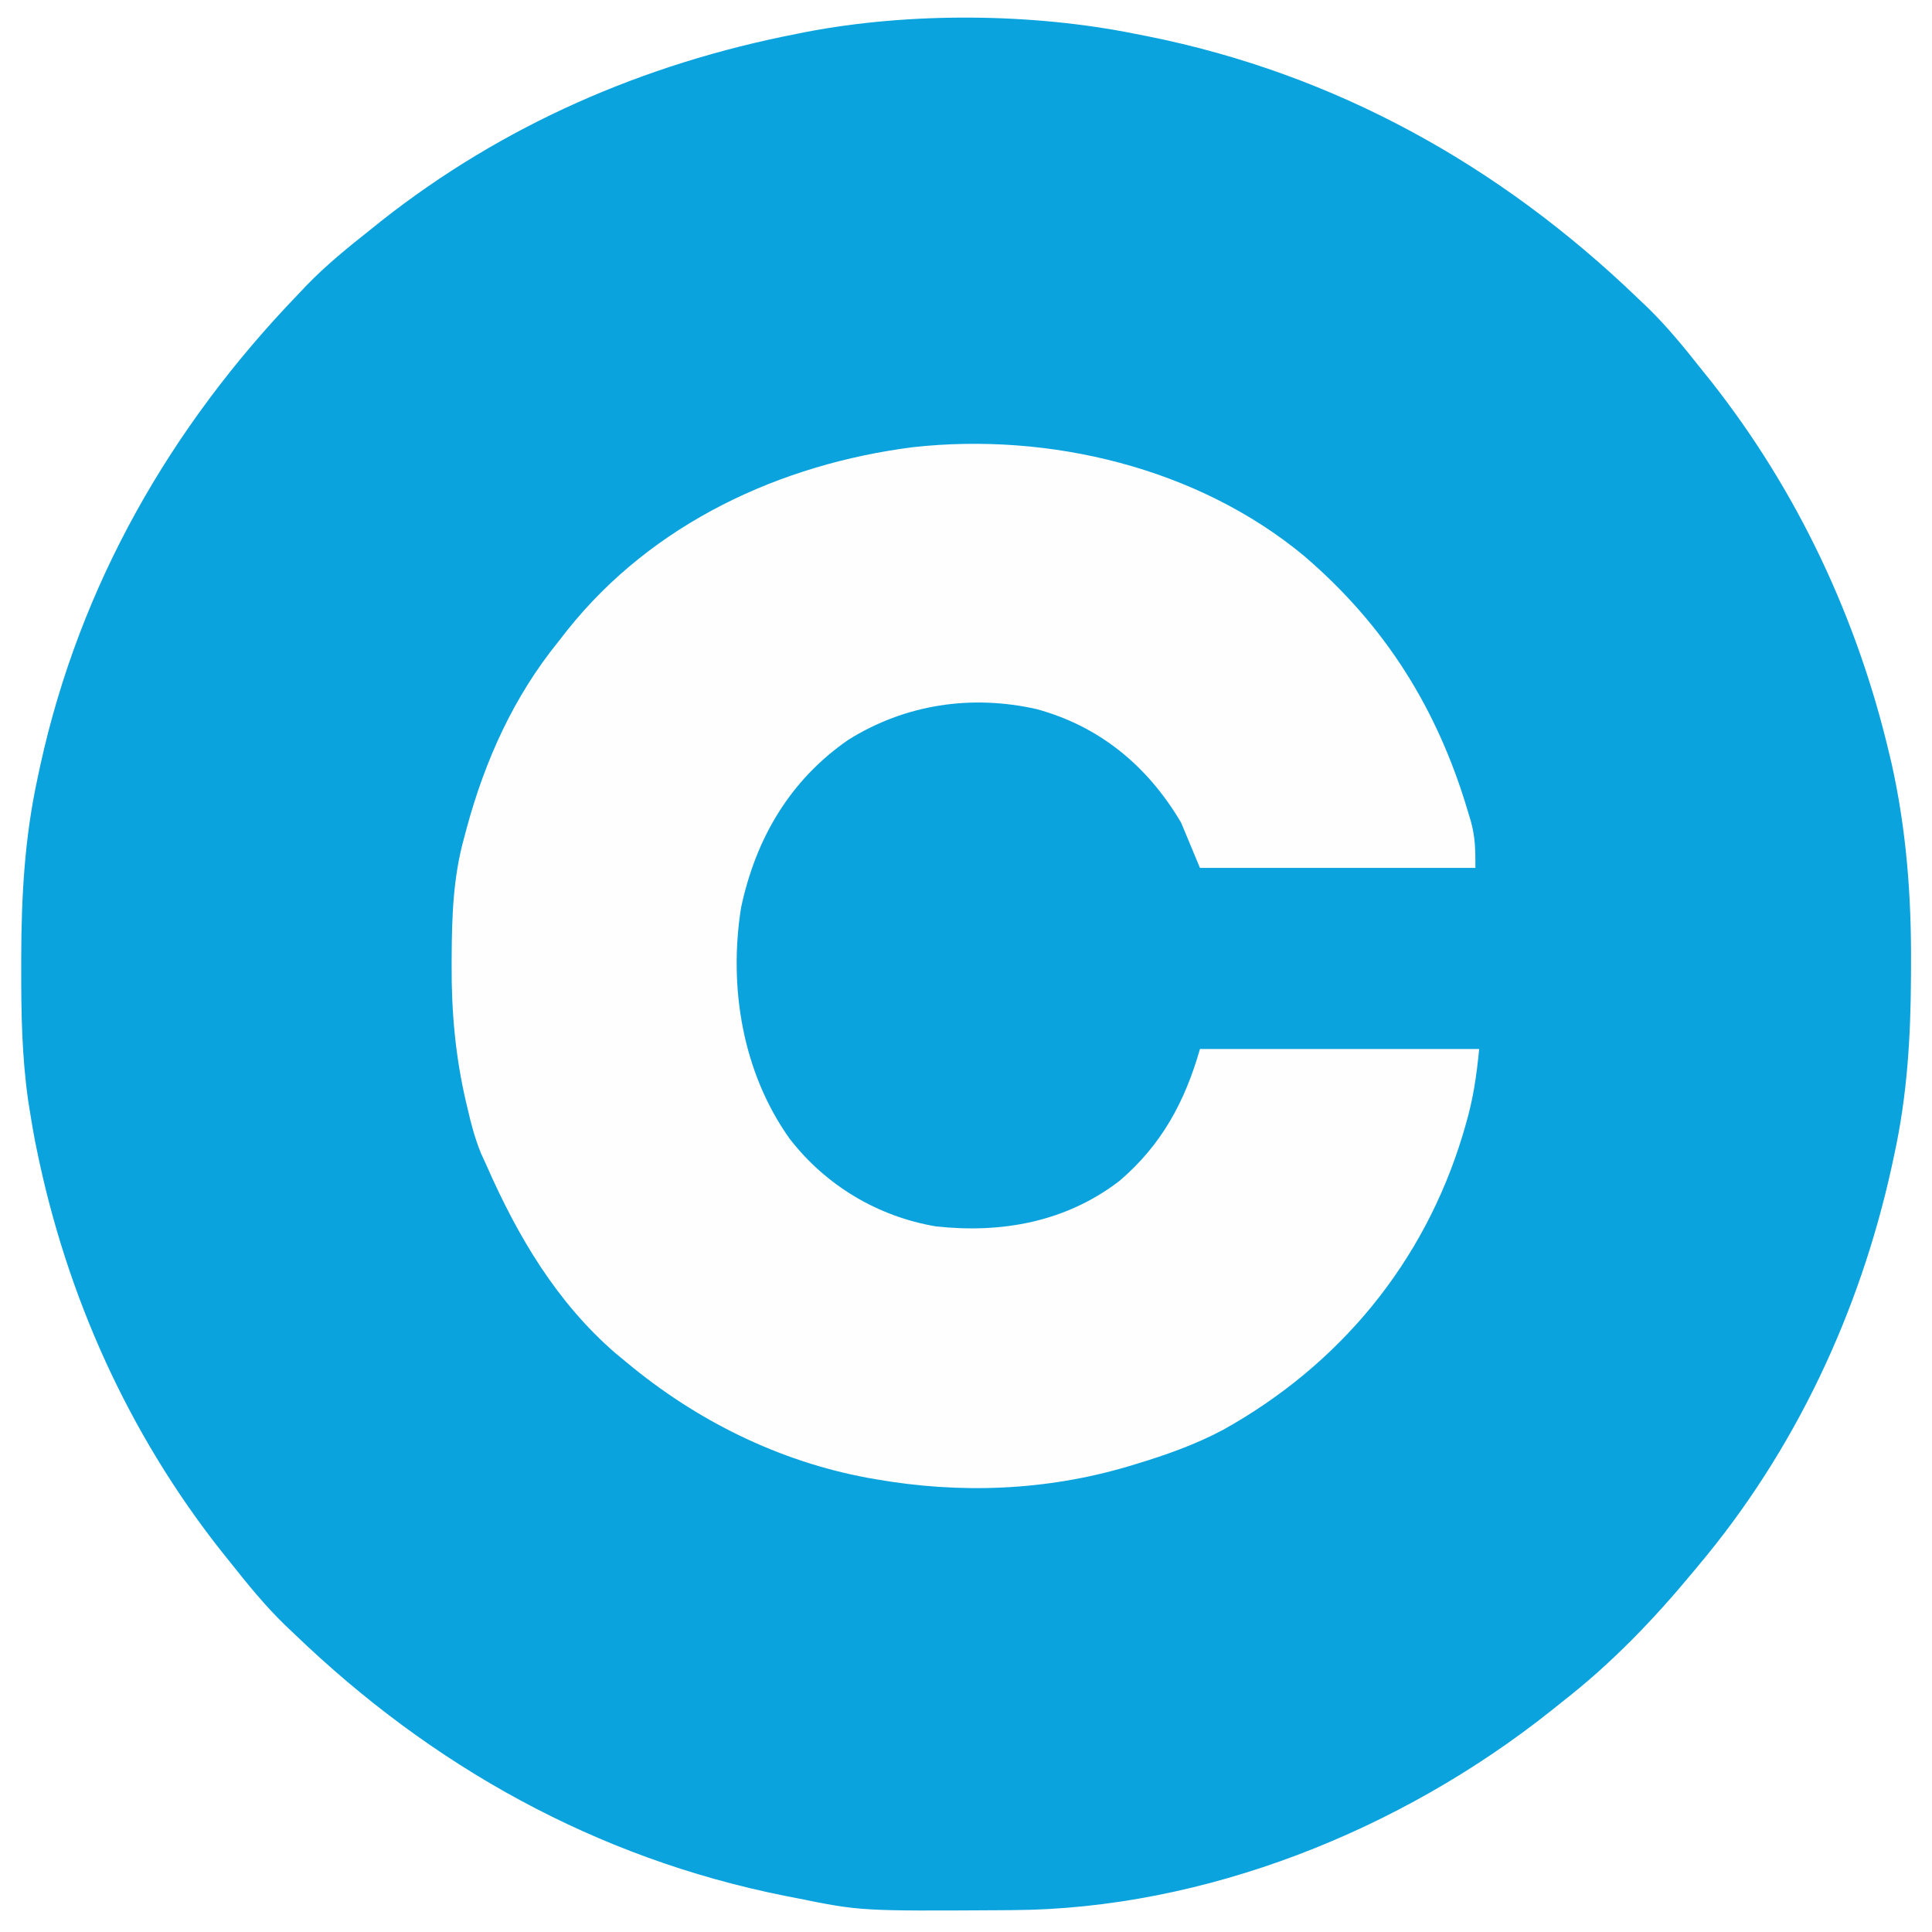
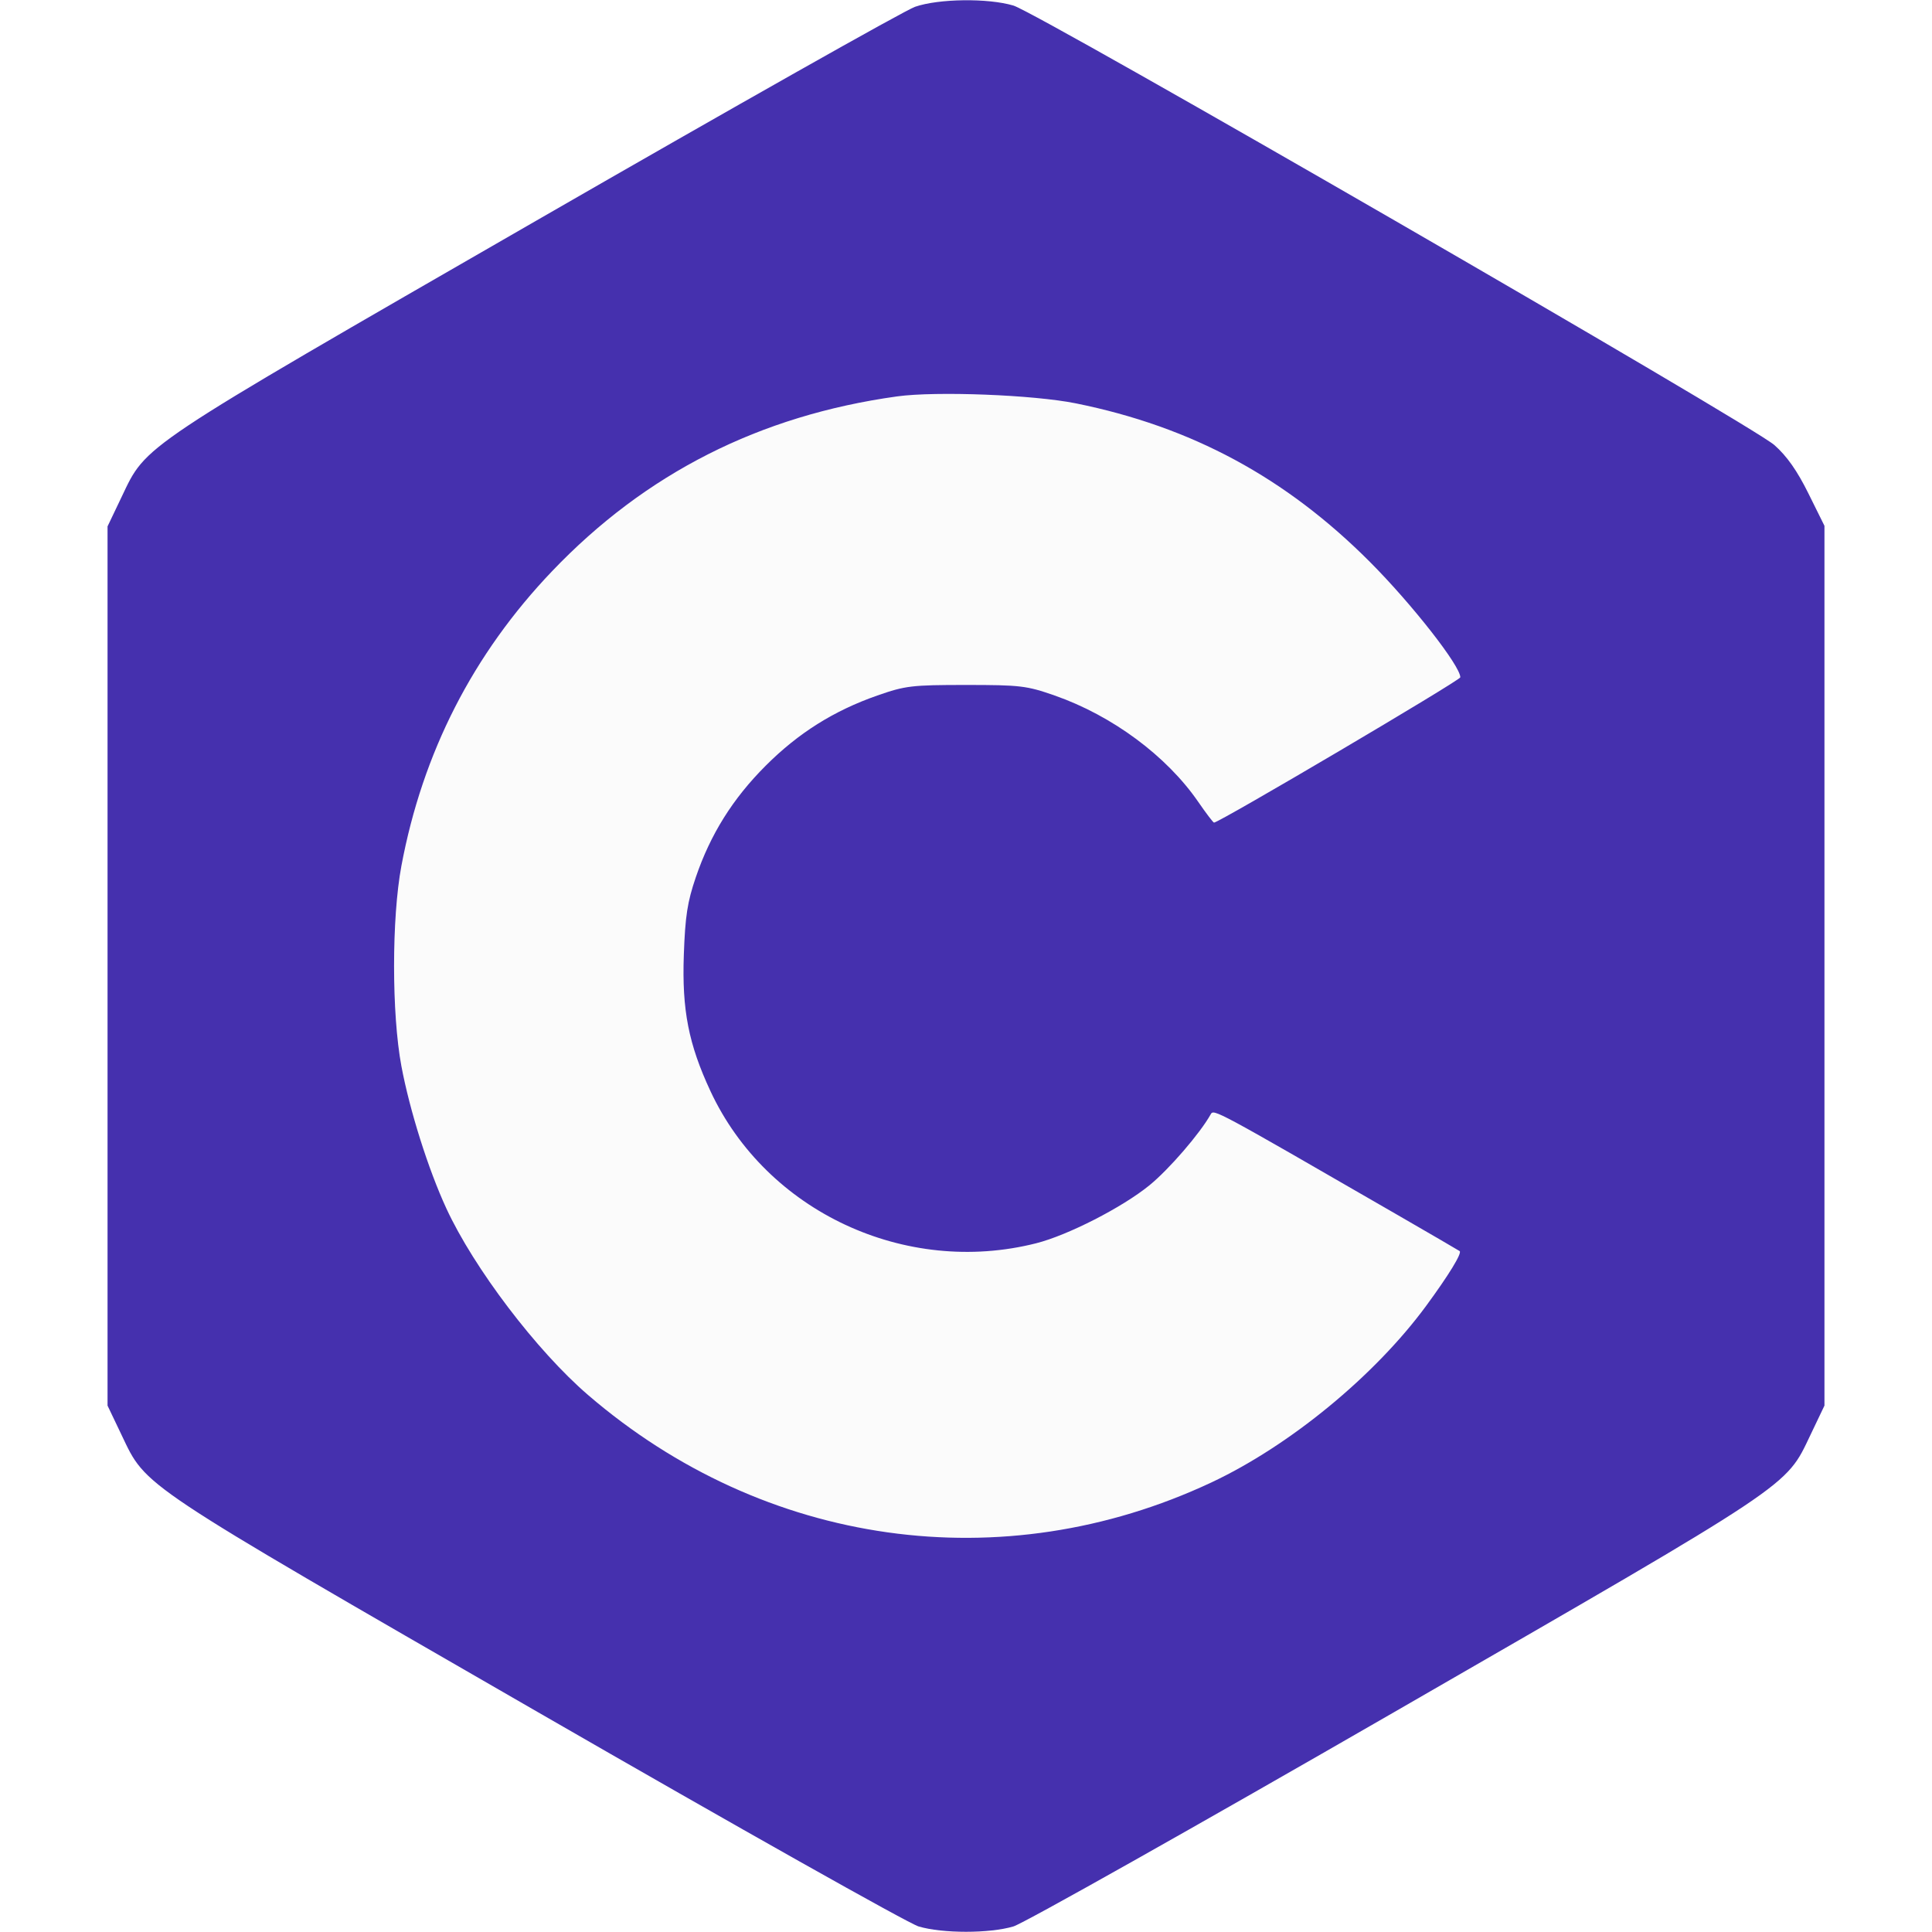
- <svg xmlns="http://www.w3.org/2000/svg" version="1.1" width="512" height="512">
-   <path d="M0 0 C1.015 0.199 2.031 0.397 3.077 0.602 C52.976 10.583 96.539 34.886 133 70 C133.794 70.753 134.588 71.506 135.406 72.281 C140.756 77.461 145.387 83.164 150 89 C151.191 90.483 151.191 90.483 152.406 91.996 C175.322 121.04 191.221 154.857 199.688 190.812 C199.973 191.999 199.973 191.999 200.264 193.21 C204.229 210.891 205.555 228.613 205.438 246.688 C205.433 248.185 205.433 248.185 205.428 249.714 C205.356 265.783 204.44 281.252 201 297 C200.78 298.026 200.561 299.053 200.334 300.11 C191.831 338.858 174.618 375.567 149 406 C148.571 406.517 148.143 407.035 147.701 407.568 C137.182 420.256 126.038 431.865 113 442 C111.527 443.181 111.527 443.181 110.023 444.387 C70.298 476.004 18.37 496.934 -32.793 497.203 C-33.693 497.21 -34.594 497.217 -35.521 497.225 C-72.987 497.452 -72.987 497.452 -90 494 C-91.015 493.801 -92.031 493.603 -93.077 493.398 C-142.976 483.417 -186.539 459.114 -223 424 C-223.794 423.247 -224.588 422.494 -225.406 421.719 C-230.756 416.539 -235.387 410.836 -240 405 C-240.794 404.011 -241.588 403.023 -242.406 402.004 C-266.978 370.862 -283.325 334.488 -291.25 295.688 C-291.477 294.579 -291.477 294.579 -291.708 293.449 C-292.184 290.972 -292.603 288.491 -293 286 C-293.178 284.884 -293.356 283.768 -293.54 282.619 C-295.2 270.98 -295.399 259.431 -295.375 247.688 C-295.374 246.674 -295.374 245.66 -295.373 244.616 C-295.333 228.419 -294.467 212.875 -291 197 C-290.78 195.974 -290.561 194.947 -290.334 193.89 C-279.821 145.983 -255.851 104.15 -222 69 C-221.247 68.206 -220.494 67.412 -219.719 66.594 C-214.539 61.244 -208.836 56.613 -203 52 C-202.011 51.206 -201.023 50.412 -200.004 49.594 C-167.667 24.079 -130.333 7.866 -90 0 C-89.173 -0.167 -88.345 -0.333 -87.493 -0.505 C-59.918 -5.805 -27.502 -5.58 0 0 Z " fill="#0AA3DD" transform="translate(301,9)" />
-   <path d="M0 0 C21.605 18.506 35.377 40.586 43.438 67.707 C43.807 68.927 43.807 68.927 44.184 70.171 C45.429 74.644 45.438 77.858 45.438 82.707 C21.348 82.707 -2.742 82.707 -27.562 82.707 C-29.212 78.747 -30.862 74.787 -32.562 70.707 C-41.361 55.773 -54.106 45.166 -70.875 40.625 C-88.229 36.712 -105.687 39.371 -120.718 48.746 C-136.19 59.414 -145.271 74.894 -149.163 93.205 C-152.525 114.273 -148.8 136.901 -136.331 154.438 C-126.778 166.823 -112.984 175.097 -97.562 177.707 C-80.091 179.626 -63.079 176.544 -48.91 165.671 C-37.732 156.141 -31.56 144.7 -27.562 130.707 C-3.142 130.707 21.278 130.707 46.438 130.707 C45.707 138.013 44.875 143.85 42.875 150.707 C42.612 151.612 42.348 152.518 42.076 153.451 C31.832 187.338 9.451 214.428 -21.437 231.633 C-28.827 235.561 -36.568 238.288 -44.562 240.707 C-45.221 240.906 -45.88 241.106 -46.56 241.312 C-68.387 247.783 -91.138 248.639 -113.562 244.707 C-114.237 244.588 -114.912 244.47 -115.608 244.348 C-139.313 239.956 -161.129 229.087 -179.562 213.707 C-180.507 212.927 -181.452 212.147 -182.425 211.343 C-198.024 197.862 -208.34 180.4 -216.562 161.707 C-217.339 160.005 -217.339 160.005 -218.132 158.269 C-219.683 154.404 -220.709 150.633 -221.625 146.582 C-221.785 145.911 -221.945 145.241 -222.111 144.55 C-224.892 132.534 -225.942 120.755 -225.875 108.457 C-225.872 107.728 -225.87 106.999 -225.867 106.248 C-225.81 95.463 -225.465 85.157 -222.562 74.707 C-222.342 73.877 -222.121 73.048 -221.894 72.193 C-216.972 54.077 -209.441 37.363 -197.562 22.707 C-196.754 21.674 -195.946 20.641 -195.113 19.578 C-172.614 -8.586 -138.876 -24.287 -103.574 -28.793 C-67.482 -32.769 -28.234 -23.38 0 0 Z " fill="#FEFEFE" transform="translate(345.562,147.2935)" />
+ <svg xmlns="http://www.w3.org/2000/svg" width="512" height="512" viewBox="0 0 512 512" version="1.1">
+   <path d="M 237.712 105.055 C 201.294 110.119, 171.070 125.437, 146.292 151.389 C 125.351 173.323, 111.983 199.478, 106.370 229.500 C 103.788 243.310, 103.788 268.690, 106.370 282.500 C 108.574 294.290, 113.495 309.873, 118.291 320.255 C 125.613 336.101, 142.222 357.967, 155.840 369.687 C 202.589 409.920, 265.699 418.794, 320.953 392.901 C 341.730 383.164, 364.315 364.606, 377.935 346.078 C 383.917 337.941, 387.495 332.094, 386.824 331.553 C 386.646 331.409, 379.075 327.005, 370 321.764 C 321.745 293.901, 321.661 293.855, 320.840 295.322 C 318.006 300.385, 309.815 309.874, 304.621 314.110 C 297.444 319.963, 282.990 327.359, 274.573 329.485 C 239.895 338.246, 203.151 321.077, 188.279 289.165 C 182.474 276.708, 180.703 267.659, 181.219 253.084 C 181.583 242.789, 182.160 239.045, 184.390 232.500 C 188.279 221.084, 194.193 211.641, 202.917 202.917 C 211.581 194.253, 220.972 188.349, 232.500 184.318 C 239.932 181.720, 241.601 181.521, 256 181.521 C 270.399 181.521, 272.068 181.720, 279.500 184.318 C 294.757 189.653, 309.155 200.319, 317.546 212.502 C 319.628 215.526, 321.511 218, 321.730 218 C 323.092 218, 386.985 180.310, 386.996 179.500 C 387.034 176.499, 374.162 160.062, 363.048 148.921 C 340.718 126.537, 315.787 113.093, 285.102 106.892 C 273.893 104.626, 248.012 103.623, 237.712 105.055" stroke="none" fill="#fbfbfb" fill-rule="evenodd" />
+   <path d="M 242.500 1.799 C 239.750 2.752, 194.546 28.275, 142.047 58.516 C 36.123 119.532, 38.927 117.663, 32.215 131.720 L 28.500 139.500 28.500 256 L 28.500 372.500 32.210 380.269 C 38.873 394.223, 36.089 392.369, 142.500 453.712 C 195.300 484.150, 240.719 509.716, 243.432 510.527 C 249.759 512.417, 262.241 512.417, 268.568 510.527 C 271.281 509.716, 316.700 484.150, 369.500 453.712 C 475.911 392.369, 473.127 394.223, 479.790 380.269 L 483.500 372.500 483.500 255.925 L 483.500 139.349 479.236 130.744 C 476.257 124.732, 473.545 120.877, 470.236 117.950 C 464.190 112.603, 275.225 3.462, 268.568 1.473 C 261.845 -0.535, 248.762 -0.372, 242.500 1.799 M 237.712 105.055 C 201.294 110.119, 171.070 125.437, 146.292 151.389 C 125.351 173.323, 111.983 199.478, 106.370 229.500 C 103.788 243.310, 103.788 268.690, 106.370 282.500 C 108.574 294.290, 113.495 309.873, 118.291 320.255 C 125.613 336.101, 142.222 357.967, 155.840 369.687 C 202.589 409.920, 265.699 418.794, 320.953 392.901 C 341.730 383.164, 364.315 364.606, 377.935 346.078 C 383.917 337.941, 387.495 332.094, 386.824 331.553 C 386.646 331.409, 379.075 327.005, 370 321.764 C 321.745 293.901, 321.661 293.855, 320.840 295.322 C 318.006 300.385, 309.815 309.874, 304.621 314.110 C 297.444 319.963, 282.990 327.359, 274.573 329.485 C 239.895 338.246, 203.151 321.077, 188.279 289.165 C 182.474 276.708, 180.703 267.659, 181.219 253.084 C 181.583 242.789, 182.160 239.045, 184.390 232.500 C 188.279 221.084, 194.193 211.641, 202.917 202.917 C 211.581 194.253, 220.972 188.349, 232.500 184.318 C 239.932 181.720, 241.601 181.521, 256 181.521 C 270.399 181.521, 272.068 181.720, 279.500 184.318 C 294.757 189.653, 309.155 200.319, 317.546 212.502 C 319.628 215.526, 321.511 218, 321.730 218 C 323.092 218, 386.985 180.310, 386.996 179.500 C 387.034 176.499, 374.162 160.062, 363.048 148.921 C 340.718 126.537, 315.787 113.093, 285.102 106.892 C 273.893 104.626, 248.012 103.623, 237.712 105.055" stroke="none" fill="#4530ae" fill-rule="evenodd" />
</svg>
